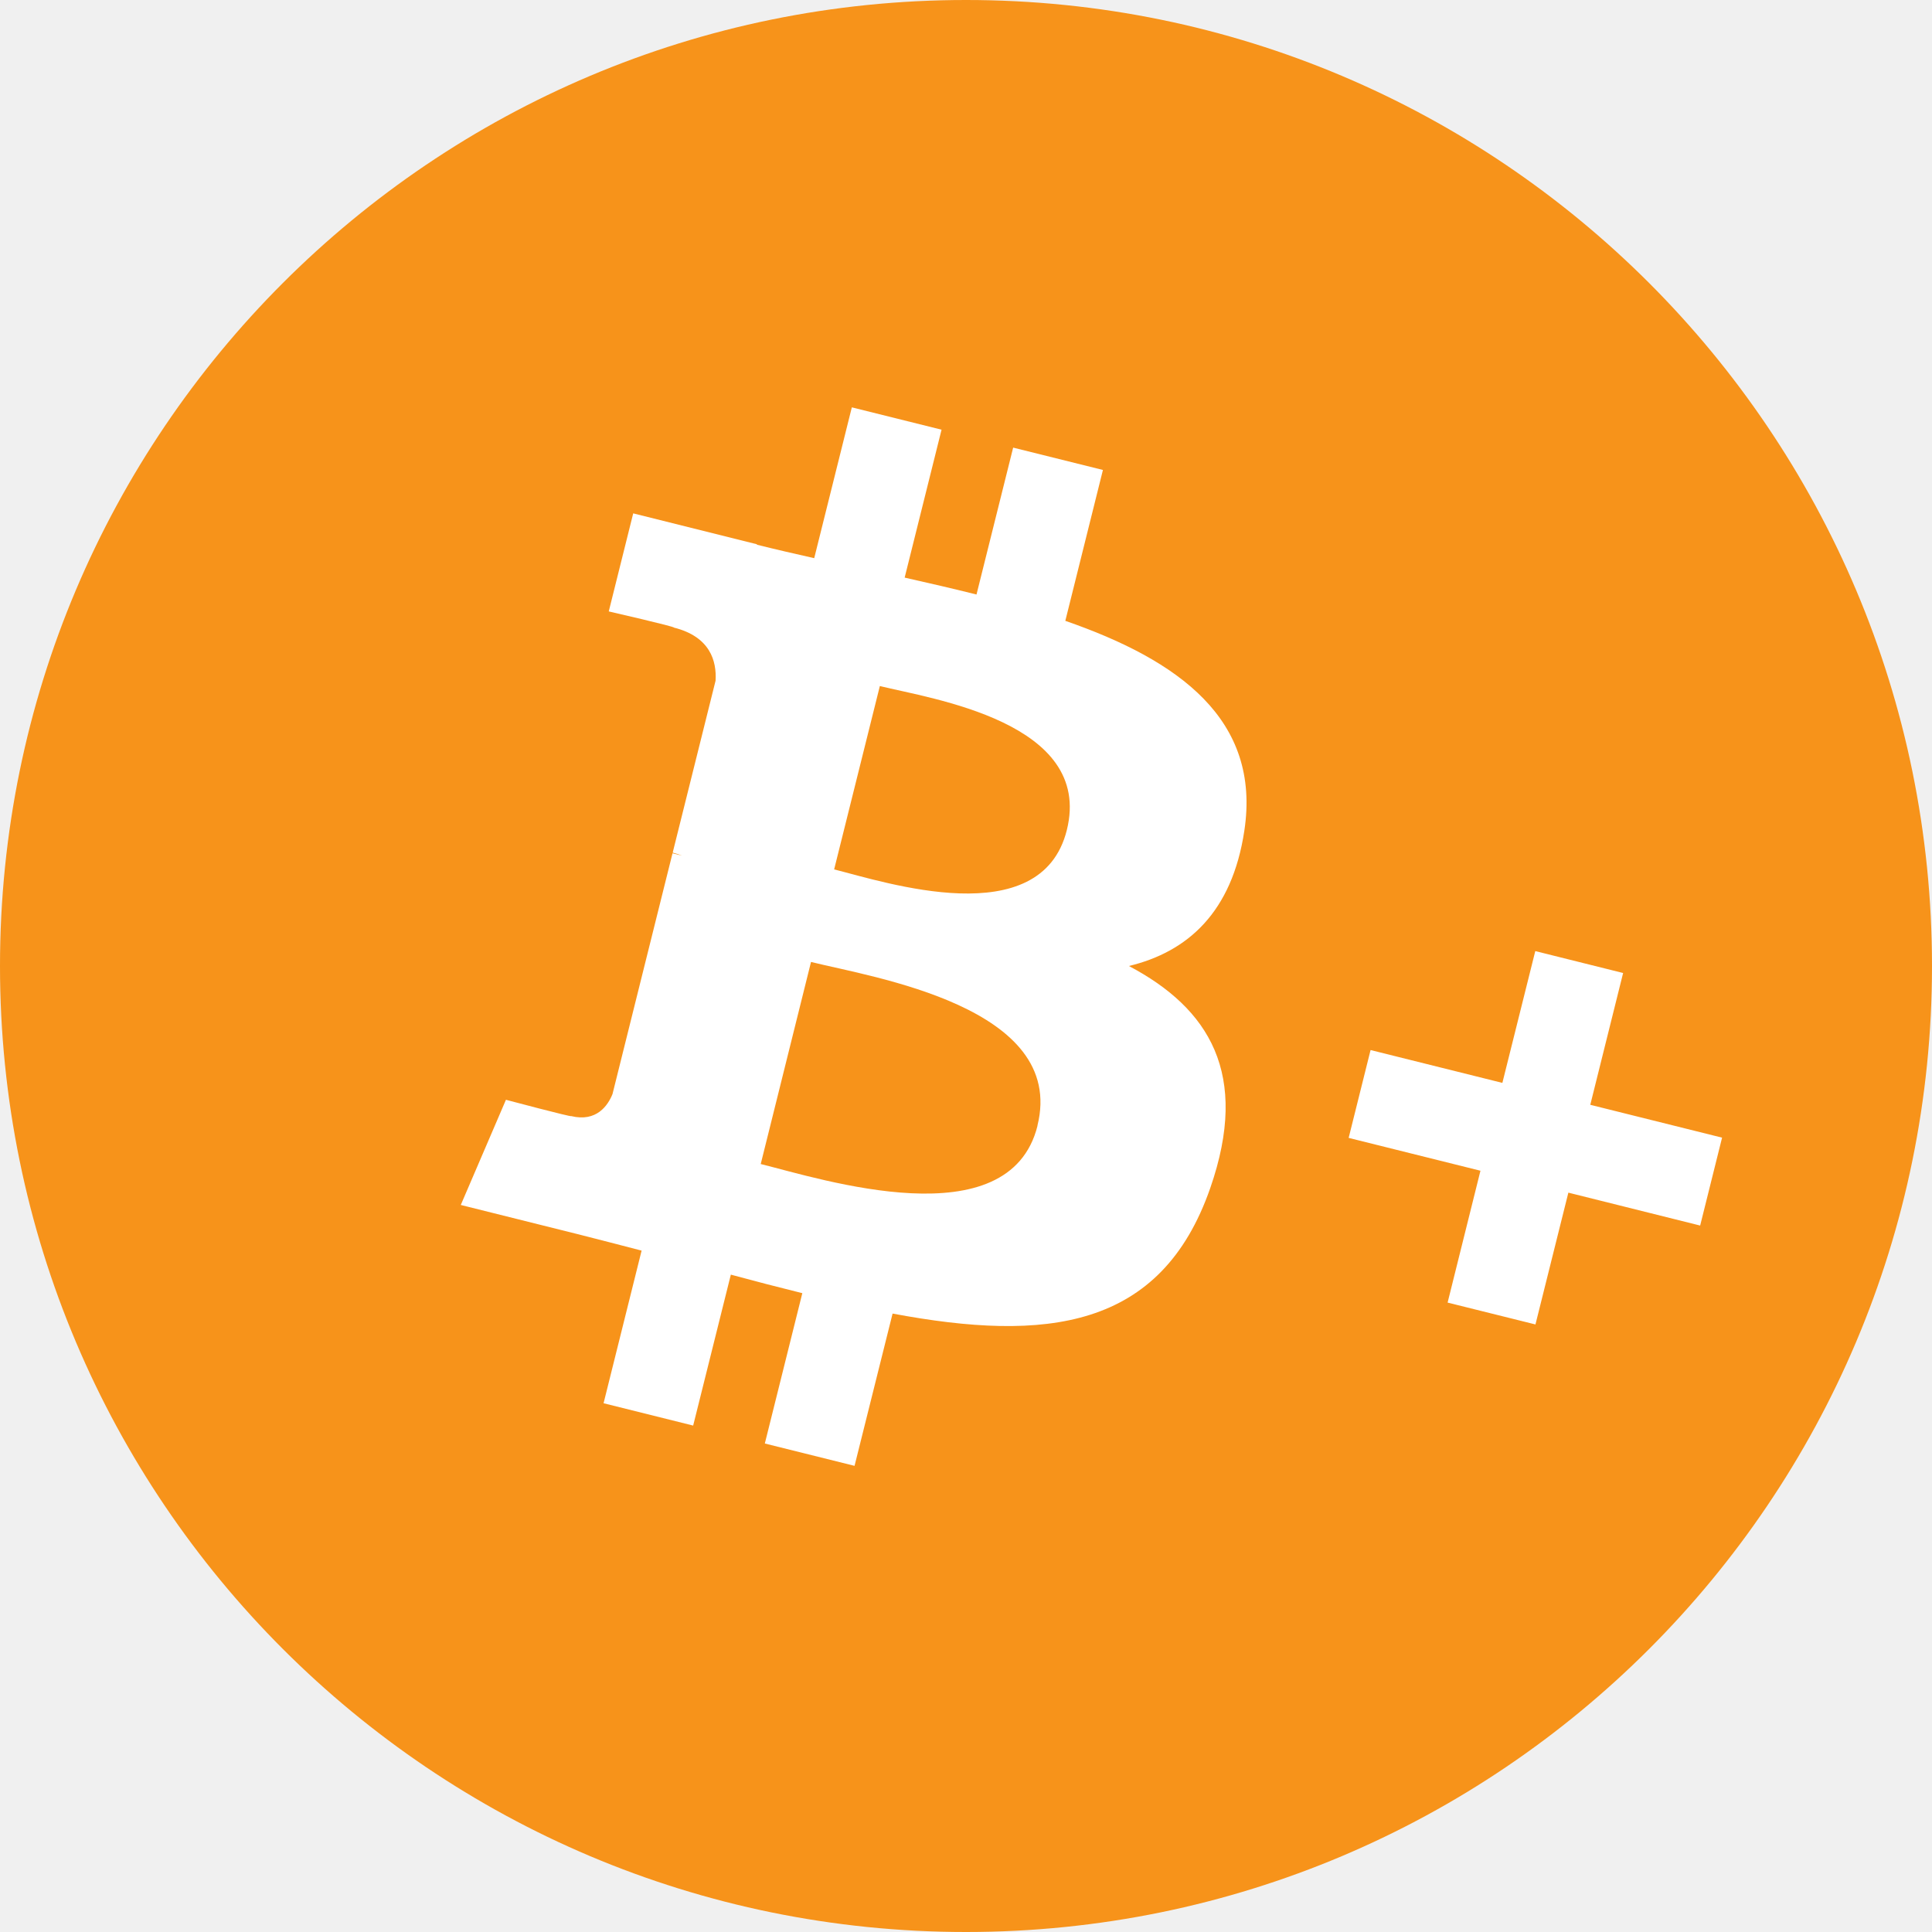
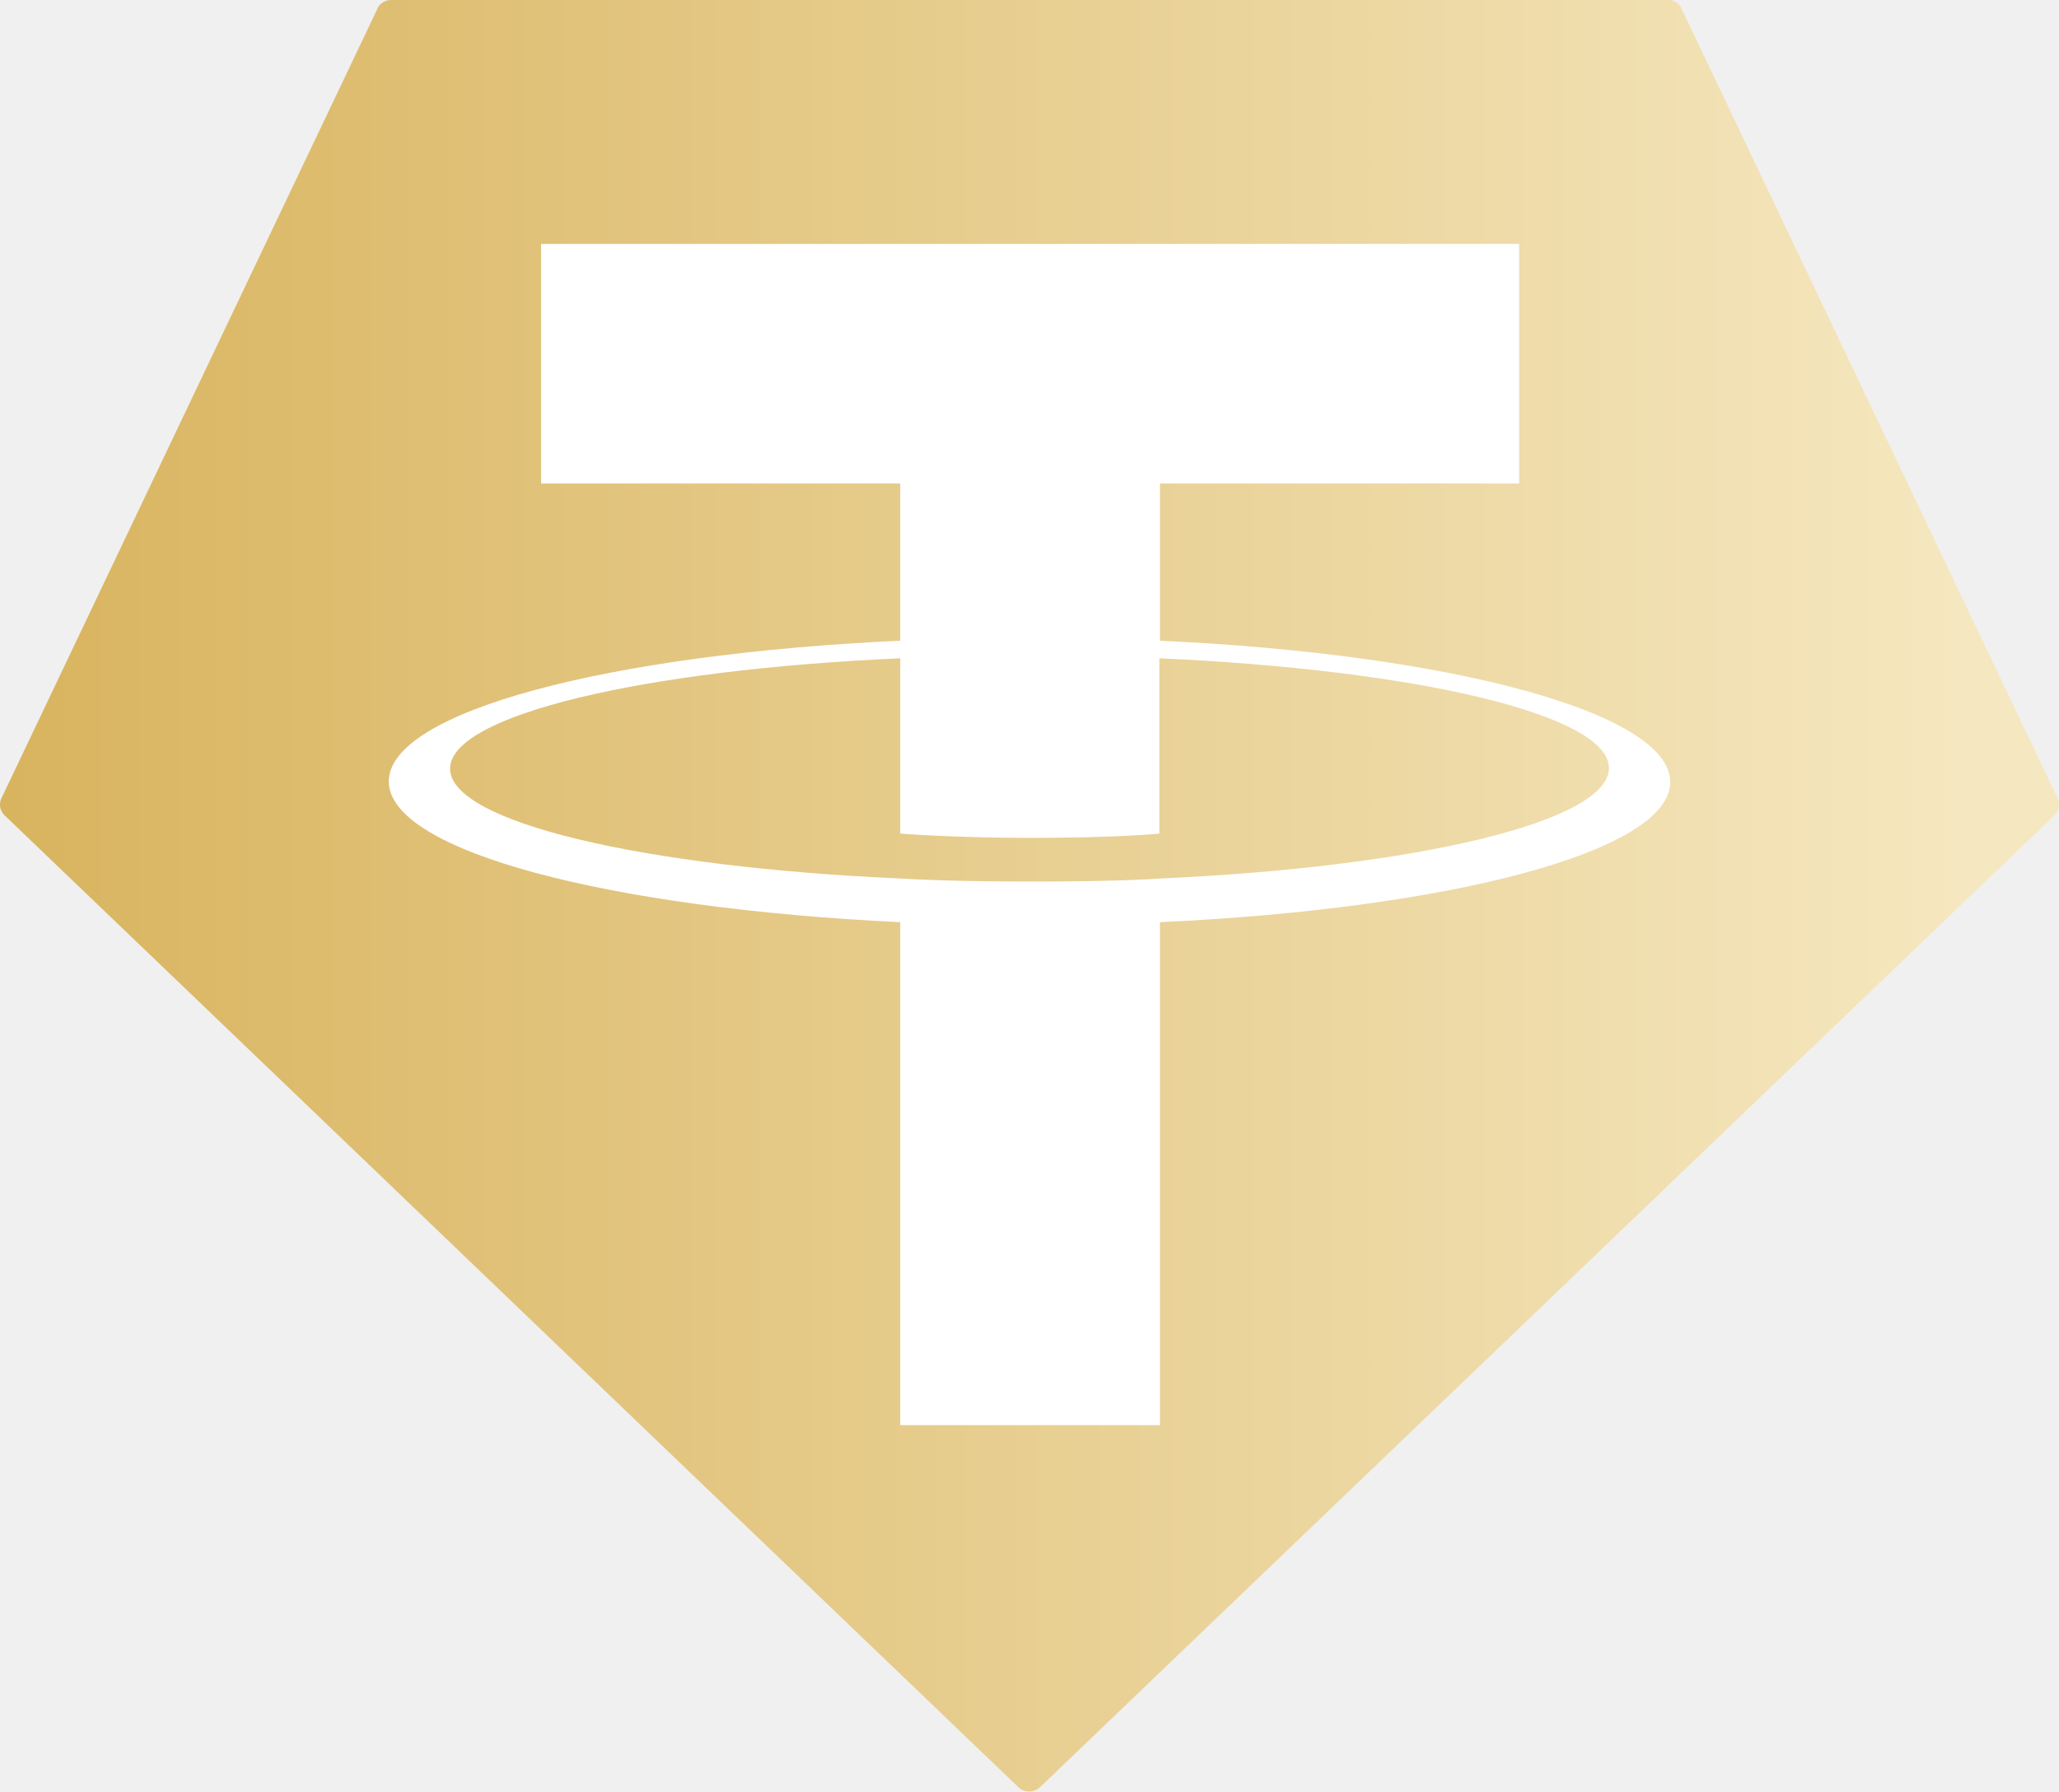
- <svg xmlns="http://www.w3.org/2000/svg" viewBox="0 0 32 32">
-   <g fill="none" fill-rule="evenodd">
-     <circle cx="16" cy="16" fill="#f7931a" r="16" />
-     <path d="m25.977 19.754-.545 2.183-1.455-.362.544-2.184-2.183-.544.363-1.455 2.183.544.545-2.183 1.455.363-.544 2.183 2.183.544-.363 1.456zM20.61 13.76c-.203 1.35-.939 2.006-1.912 2.24 1.331.703 2.005 1.787 1.348 3.677-.816 2.347-2.726 2.555-5.262 2.08l-.63 2.522-1.486-.37.621-2.49a55.255 55.255 0 0 1-1.184-.307l-.624 2.5-1.484-.37.63-2.528c-.348-.089-.7-.183-1.06-.273l-1.935-.483.748-1.742s1.095.291 1.08.27c.422.103.61-.178.685-.365l.994-3.988.158.039a1.204 1.204 0 0 0-.155-.05l.71-2.847c.02-.323-.087-.729-.69-.88.024-.015-1.079-.268-1.079-.268l.405-1.624 2.05.512-.002.007c.308.077.626.15.95.223l.623-2.498 1.486.37-.611 2.45c.399.09.8.182 1.19.28l.607-2.433 1.487.37-.623 2.499c1.876.65 3.245 1.633 2.965 3.477zm-3.427 4.885c.491-1.97-2.742-2.46-3.75-2.712L12.6 19.28c1.008.25 4.115 1.253 4.585-.636zm.487-4.896c.446-1.793-2.258-2.177-3.097-2.386l-.757 3.037c.839.21 3.425 1.067 3.854-.651z" fill="#fff" fill-rule="nonzero" />
+ <svg xmlns="http://www.w3.org/2000/svg" viewBox="0 0 611.9 532.43">
+   <defs>
+     <style>.cls-1,.cls-2{fill-rule:evenodd;}.cls-1{fill:url(#linear-gradient);}.cls-2{fill:#fff;}</style>
+     <linearGradient id="linear-gradient" x1="4846.23" y1="-4671.46" x2="13324.84" y2="-4671.46" gradientTransform="matrix(0.07, 0, 0, -0.07, -348.93, -70.13)" gradientUnits="userSpaceOnUse">
+       <stop offset="0" stop-color="#d8b35d" />
+       <stop offset="1" stop-color="#f5e7bf" />
+     </linearGradient>
+   </defs>
+   <g id="Layer_2" data-name="Layer 2">
+     <g id="Layer_1-2" data-name="Layer 1">
+       <g id="Layer_1-3" data-name="Layer_1">
+         <path class="cls-1" d="M112.11,2.71.49,237.12a4.36,4.36,0,0,0,.9,5.23L302.7,531.22a4.72,4.72,0,0,0,6.32,0L610.51,242.35a4.41,4.41,0,0,0,.9-5.23L499.79,2.71a4.12,4.12,0,0,0-4-2.71H116.07a4.49,4.49,0,0,0-4,2.71Z" />
+         <path class="cls-2" d="M344.72,261.1h0c-2.16.18-13.34.9-38.23.9-19.83,0-33.9-.54-38.95-.9h0c-76.63-3.42-133.79-16.77-133.79-32.64s57.16-29.39,133.79-32.81v52.11c5,.36,19.3,1.26,39.13,1.26,23.8,0,35.7-1.08,37.87-1.26V195.65c76.45,3.42,133.61,16.77,133.61,32.63s-57,29.4-133.43,32.82Zm0-70.68V143.71H451.47V72.49H160.8v71.22H267.54v46.71c-86.73,4-152,21.09-152,41.83s65.27,37.69,152,41.83V423.57h77.18V274.08c86.55-4,151.65-21.1,151.65-41.65s-65.1-38.05-151.65-42h0Z" />
+       </g>
+     </g>
  </g>
</svg>
